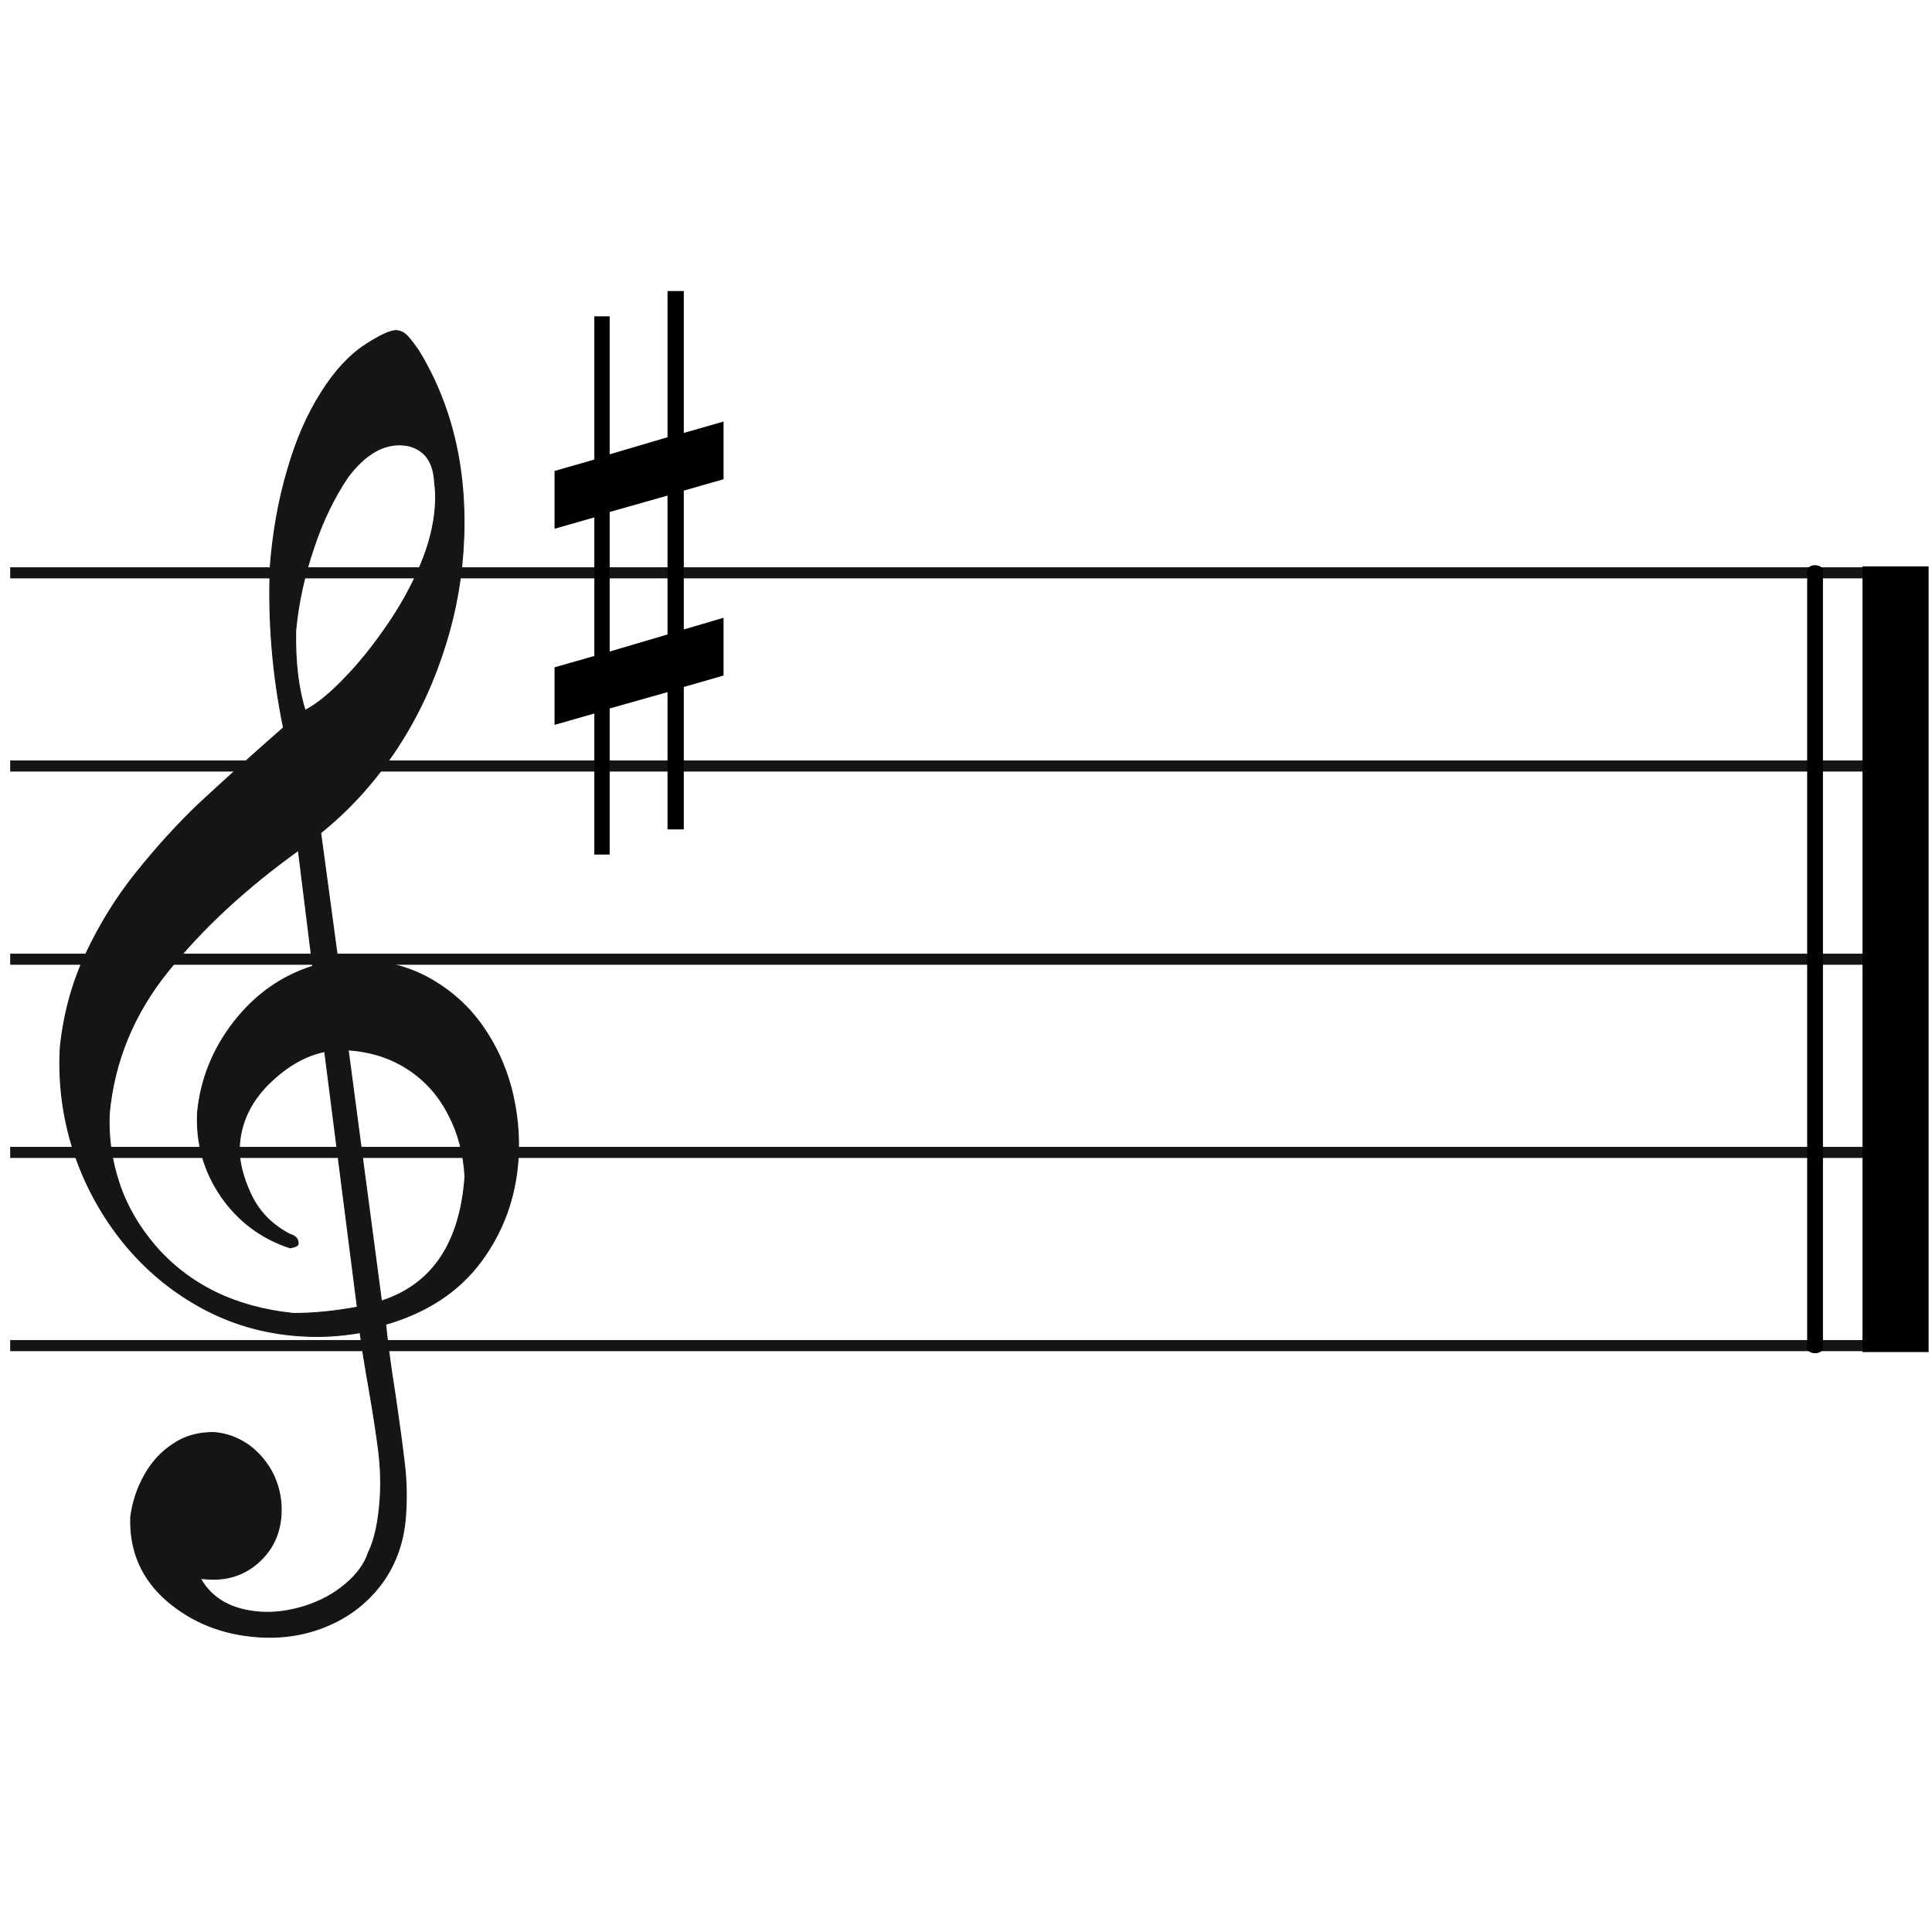
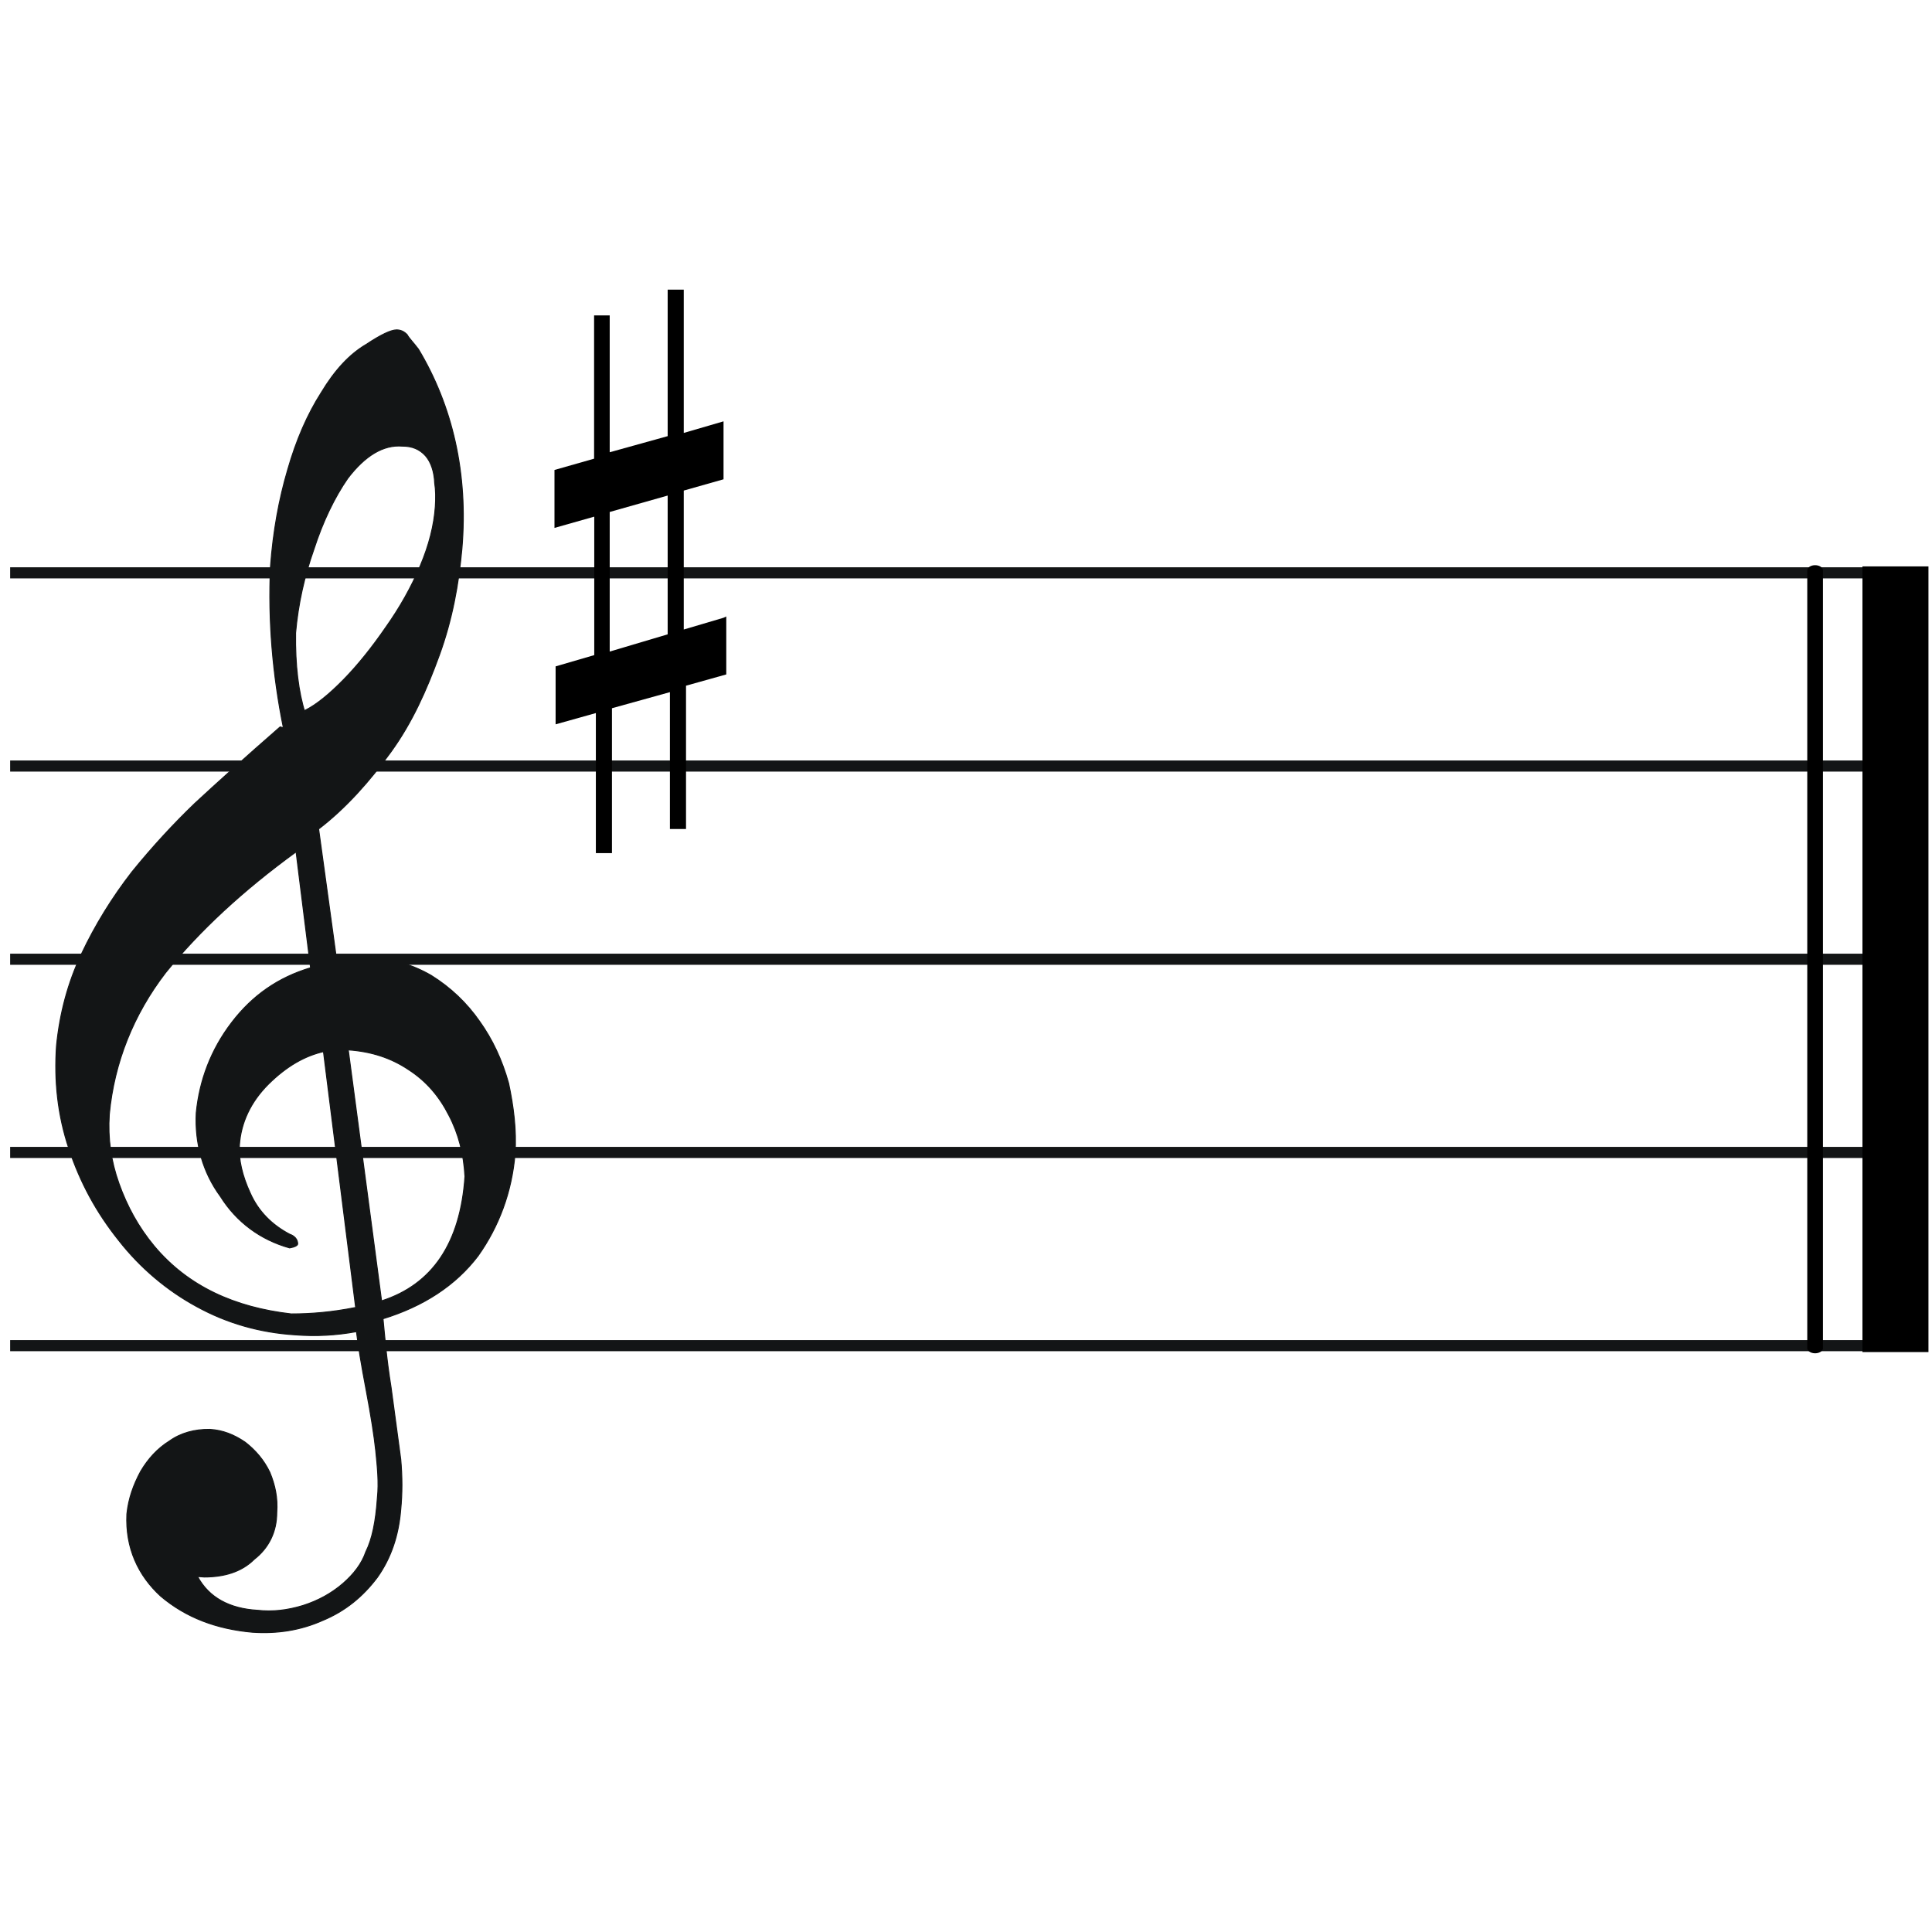
- <svg xmlns="http://www.w3.org/2000/svg" version="1.0" width="1200" height="1200" viewBox="0 0 1200 1200" id="svg1894">
-   <defs id="defs1896" />
-   <g transform="matrix(1.5,0,0,1,-2.0901338e-6,200)" id="g1934">
-     <path d="M 4.216,395.784 L 795.784,395.784" style="fill:none;fill-rule:evenodd;stroke:#131516;stroke-width:6.885" id="path11" />
-     <path d="M 4.216,635.784 L 795.784,635.784" style="fill:none;fill-rule:evenodd;stroke:#131516;stroke-width:6.885" id="path13" />
-     <path d="M 4.216,515.784 L 795.784,515.784" style="fill:none;fill-rule:evenodd;stroke:#131516;stroke-width:6.885" id="path15" />
-     <path d="M 4.216,275.784 L 795.784,275.784" style="fill:none;fill-rule:evenodd;stroke:#131516;stroke-width:6.885" id="path17" />
-     <path d="M 4.216,155.784 L 795.784,155.784" style="fill:none;fill-rule:evenodd;stroke:#131516;stroke-width:6.885" id="path19" />
-     <path d="M 751.579,154.322 L 751.579,637.246" style="fill:none;fill-rule:evenodd;stroke:#000000;stroke-width:6.532;stroke-linecap:round;stroke-linejoin:miter;stroke-miterlimit:4;stroke-dasharray:none;stroke-opacity:1" id="path4032" />
-     <rect width="41.053" height="488" x="1156.839" y="351.784" transform="matrix(0.6666667,0,0,1,1.3934225e-6,-200)" style="opacity:1;fill:#000000;fill-opacity:1;stroke:none;stroke-width:3;stroke-miterlimit:4;stroke-dasharray:none;stroke-opacity:1" id="rect4030" />
-   </g>
-   <path d="M 201.68,653.122 C 189.213,655.679 177.659,662.52 166.632,673.416 C 155.59,684.513 149.68,697.17 148.714,711.174 C 148.106,719.976 150.424,730.185 155.508,741.189 C 160.578,752.393 168.863,760.803 179.948,766.593 C 183.703,767.656 185.37,769.781 185.177,772.582 C 185.108,773.582 183.635,774.485 180.171,775.05 C 162.24,769.19 147.876,758.35 137.253,742.944 C 126.644,727.338 121.787,710.12 122.711,690.888 C 124.735,670.325 132.276,651.549 145.322,634.762 C 158.582,617.788 174.893,606.251 194.254,600.15 L 185.317,528.179 C 152.668,551.654 125.766,576.53 104.382,603.194 C 83.012,629.658 70.902,659.173 67.85,691.725 C 67.243,706.356 69.271,720.767 73.947,734.757 C 78.61,748.948 86.176,761.932 96.619,774.109 C 117.719,798.278 146.383,812.114 182.195,815.791 C 194.483,815.835 207.669,814.534 221.955,811.902 L 201.68,653.122 z M 216.256,652.118 L 236.925,808.111 C 268.662,797.839 285.967,771.898 288.81,730.689 C 287.958,716.761 284.803,704.082 278.744,692.609 C 272.899,680.95 264.683,671.539 253.895,664.363 C 243.107,657.187 230.695,653.114 216.256,652.118 z M 189.503,441.235 C 196.396,437.691 204.499,431.215 213.398,421.98 C 222.282,412.945 231.09,402.096 239.593,389.819 C 248.311,377.356 255.439,364.582 260.976,351.497 C 266.499,338.613 269.574,326.162 270.375,314.559 C 270.72,309.558 270.664,304.529 269.965,300.059 C 269.66,292.802 267.84,287.049 264.293,282.985 C 260.731,279.121 256.056,276.789 250.04,276.374 C 238.008,275.544 226.669,282.198 216.022,296.337 C 207.719,308.628 200.454,323.403 194.855,340.302 C 189.042,357.388 185.248,374.412 183.646,391.788 C 183.282,411.661 185.373,428.086 189.503,441.235 z M 176.069,451.966 C 169.281,418.936 166.545,385.583 167.861,351.906 C 169.552,330.315 173.152,310.263 178.661,291.749 C 183.969,273.222 190.902,257.42 199.489,243.942 C 207.875,230.451 217.229,220.444 227.351,213.906 C 236.416,208.1 242.867,205.128 246.276,205.363 C 248.883,205.543 251.02,206.695 252.901,208.634 C 254.782,210.573 257.182,213.754 260.114,217.976 C 281.645,253.43 290.861,295.069 287.576,342.68 C 286.016,365.285 281.49,387.082 273.955,408.672 C 266.636,430.075 256.577,450.285 243.808,468.901 C 230.825,487.703 216.015,503.766 199.166,517.276 L 209.97,597.214 C 218.863,596.823 224.934,596.438 228.343,596.673 C 243.583,597.724 256.999,601.866 269.19,609.139 C 281.382,616.412 291.617,625.761 299.681,637.372 C 307.759,648.784 313.722,661.657 317.568,675.992 C 321.214,690.313 322.813,705.097 321.764,720.3 C 320.136,743.905 312.429,765.081 298.657,783.627 C 284.885,802.174 265.256,815.09 239.554,822.563 C 240.482,832.476 242.31,846.873 245.265,865.367 C 248.006,884.048 250.006,898.859 251.266,909.799 C 252.526,920.74 252.61,931.198 251.906,941.4 C 250.816,957.204 246.039,970.944 237.564,982.821 C 228.887,994.684 217.797,1003.567 204.093,1009.455 C 190.589,1015.357 175.916,1017.762 160.275,1016.682 C 138.216,1015.16 119.393,1007.631 103.792,994.293 C 88.204,980.756 80.526,963.544 81.187,942.284 C 82.437,932.923 85.251,924.273 89.841,916.148 C 94.431,908.023 100.315,901.595 107.692,896.878 C 114.883,891.947 123.298,889.714 132.764,889.764 C 140.585,890.304 147.853,893.016 154.582,897.702 C 161.096,902.573 166.311,908.762 170.011,916.454 C 173.511,924.132 175.151,932.486 174.543,941.288 C 173.729,953.091 169.028,962.816 160.441,970.465 C 151.854,978.113 141.337,981.608 129.105,980.764 L 124.493,980.446 C 131.485,992.988 143.891,1000.075 161.738,1001.307 C 170.762,1001.929 180.125,1000.565 189.598,997.601 C 199.285,994.451 207.451,989.989 214.51,984.044 C 221.569,978.099 226.45,971.602 228.752,964.525 C 232.727,956.559 235.118,945.267 236.098,931.064 C 236.76,921.462 236.42,911.79 235.278,902.063 C 234.122,892.537 232.184,879.74 229.45,863.874 C 226.703,848.208 224.724,836.011 223.686,827.699 C 211.447,829.869 198.903,830.612 185.869,829.712 C 164.011,828.204 143.66,822.378 124.83,812.034 C 105.999,801.69 89.81,788.111 76.075,771.084 C 62.54,754.07 52.352,735.277 45.539,714.305 C 38.911,693.547 36.163,672.052 37.481,650.033 C 39.691,629.684 44.854,610.343 53.343,592.437 C 61.846,574.331 72.285,557.363 84.847,541.748 C 97.409,526.133 110.275,511.946 123.433,499.387 C 136.776,487.042 154.193,471.159 176.069,451.966 z " style="fill:#131516;fill-rule:evenodd;stroke:#131516;stroke-width:0.602" id="path9" />
-   <g transform="matrix(17.96174,0,0,18.42829,344.4464,194.8037)" id="layer1">
-     <g transform="translate(-84.196,-436.068)" style="fill:#000000" id="g2103">
-       <path d="M 86.102,447.457 L 86.102,442.753 L 88.102,442.201 L 88.102,446.881 L 86.102,447.457 z M 90.04,446.319 L 88.665,446.713 L 88.665,442.033 L 90.04,441.649 L 90.04,439.705 L 88.665,440.089 L 88.665,435.307 L 88.102,435.307 L 88.102,440.234 L 86.102,440.809 L 86.102,436.159 L 85.571,436.159 L 85.571,440.986 L 84.196,441.371 L 84.196,443.319 L 85.571,442.935 L 85.571,447.606 L 84.196,447.989 L 84.196,449.929 L 85.571,449.545 L 85.571,454.3 L 86.102,454.3 L 86.102,449.375 L 88.102,448.825 L 88.102,453.451 L 88.665,453.451 L 88.665,448.651 L 90.04,448.266 L 90.04,446.319 z " id="path2109" />
-     </g>
-   </g>
-   <path d="M -119.992,595.784 L -66.324,595.784" style="fill:none;fill-rule:evenodd;stroke:#131516;stroke-width:8.432" id="path4125" />
-   <path d="M -119.992,835.784 L -66.324,835.784" style="fill:none;fill-rule:evenodd;stroke:#131516;stroke-width:8.432" id="path4127" />
-   <path d="M -119.992,715.784 L -66.324,715.784" style="fill:none;fill-rule:evenodd;stroke:#131516;stroke-width:8.432" id="path4129" />
-   <path d="M -119.992,475.784 L -66.324,475.784" style="fill:none;fill-rule:evenodd;stroke:#131516;stroke-width:8.432" id="path4131" />
-   <path d="M -119.992,355.784 L -66.324,355.784" style="fill:none;fill-rule:evenodd;stroke:#131516;stroke-width:8.432" id="path4133" />
+ <svg xmlns="http://www.w3.org/2000/svg" width="1200" height="1200" version="1" viewBox="0 0 1200 1200">
+   <path fill="none" stroke="#131516" stroke-width="6.9" d="M4.2 395.8h791.6M4.2 635.8h791.6M4.2 515.8h791.6M4.2 275.8h791.6M4.2 155.8h791.6" transform="matrix(1.5 0 0 1 0 200)" />
+   <path fill="none" stroke="#000" stroke-width="6.5" d="M751.6 154.3v483" stroke-linecap="round" transform="matrix(1.5 0 0 1 0 200)" />
+   <path d="M1156.8 351.8h41v488h-41z" />
+   <path fill="#131516" fill-rule="evenodd" stroke="#131516" stroke-width=".6" d="M201.7 653c-12.5 2.7-24 9.5-35 20.4-11 11-17 23.8-18 37.8-.6 8.8 1.7 19 6.8 30 5 11.2 13.4 19.6 24.4 25.4 3 1 5 3.2 5 6 0 1-2 2-5 2.5-18-5-33-16-43-32-11-15-16-33-15-52 2-20 9-39 22-56s29-28 49-34l-9-72c-33 24-60 49-81 75-20 26-32 56-35 88-1 15 1 29 6 43s12 27 22 39c21 25 50 38 85 42 12 0 25-1 40-4l-20-159zm14.6-1L237 808c31.7-10.2 49-36 51.8-77.3-.8-14-4-26.6-10-38-6-11.8-14-21.2-25-28.3-10.7-7.2-23-11.3-37.5-12.3zm-26.8-210.8c7-3.5 15-10 24-19.2 8.8-9 17.6-20 26-32.2 8.8-12.4 16-25.2 21.5-38.3 5.5-13 8.6-25.3 9.4-37 .3-5 .3-10-.4-14.4-.3-7-2.2-13-5.7-17-3.6-4-8.2-6-14.3-6-12-1-23.3 6-34 20-8.3 12-15.5 27-21 44-6 17-9.8 34-11.4 52-.3 20 1.8 37 6 50zM176 452c-6.7-33-9.5-66.4-8-100 1.6-21.7 5.2-41.7 10.7-60.3 5.3-18.5 12.2-34.3 20.8-47.8 8.4-14 17.7-24 28-30 9-6 15.4-9 18.8-9 2.6 0 4.7 1 6.6 3 1 2 4 5 7 9 21 35 31 77 27 124-2 22-6 44-14 66s-17 42-30 60-28 35-45 48l11 80c9-1 15-1 18-1 15 1 29 5 41 12 12 7.5 22 17 30 28.5 8 11.2 14 24 18 38.4 3 14 5 29 4 44-2 23.6-10 45-23 63.3-14 18.4-34 31.3-59 39 1 10 2 24 5 42.6l6 44.6c1 11 1 21.2 0 31.4-1.3 16-6 30-14.5 42-9 12-20 21-34 26.8-13.5 6-28 8.4-43.8 7.3-22-2-41-9-56.8-22.4-14-12.8-22-30-21-51 1-9.6 4-18 8.5-26.4 4.7-8 10.6-14.4 18-19 7-5 15.6-7.3 25-7.2 8 .5 15 3.2 22 8 6.4 5 11.6 11 15.3 18.7 3.3 8 5 16 4.3 25 0 12-5 22-14 29-8 8-19 11-31 11l-4.2-.3c7 13 19.7 20 37.5 21 9 1 18.2 0 28-3 9.4-3 17.6-7.5 24.6-13.5s12-12.7 14.4-19.8c4-8 6.2-19 7.2-33.6 1-9.4 0-19-1-29-1-9.4-3-22.2-6-38-3-15.7-5-28-6-36.2-12.5 2.3-25 3-38 2-22-1.4-42.4-7.2-61.3-17.6-18.4-10-35-24-48.3-41-14-17.5-24-36-31-57s-9.2-42-7.7-64c2-20 7-39 15.5-57s19-35 31.4-51c13-16 26-30 39-42.5 13.5-12.5 31-28.3 53-47.5z" />
+   <path d="M378.7 404.7V318l36-10.2V394l-36 10.7zm70.7-21l-24.7 7.3v-86.3l24.7-7v-36l-24.7 7.2v-89h-10v91l-36 10v-85H369v89l-24.6 7v36l24.7-7v86l-24 7v36l25-7v87h10v-90l36-10v85h10v-89l25-7v-36z" />
+   <path fill="none" stroke="#131516" stroke-width="8.4" d="M-120 595.8h53.7m-53.7 240h53.7m-53.7-120h53.7m-53.7-240h53.7m-53.7-120h53.7" />
</svg>
